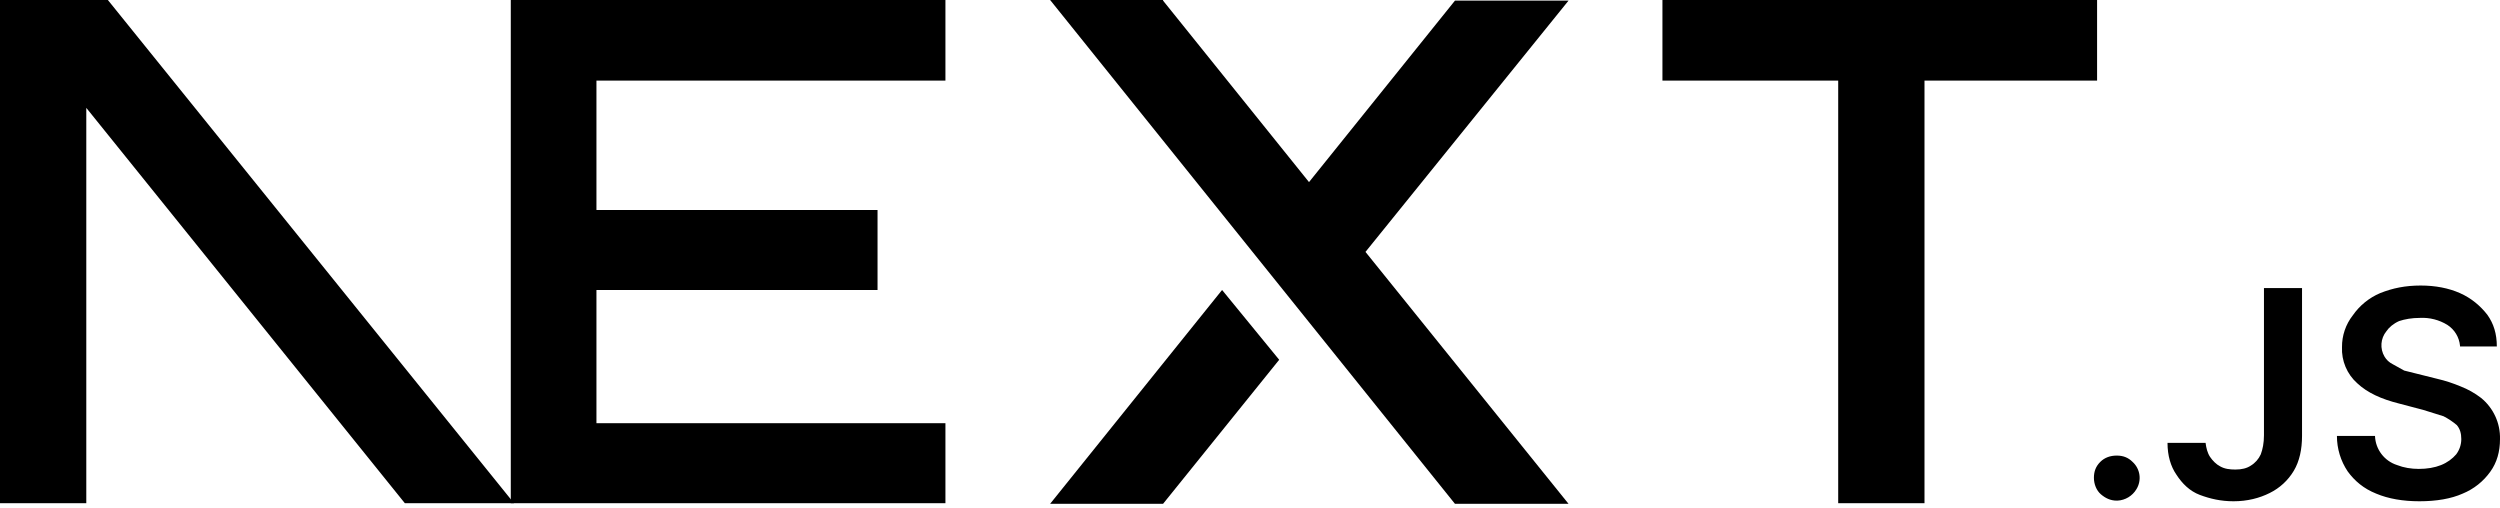
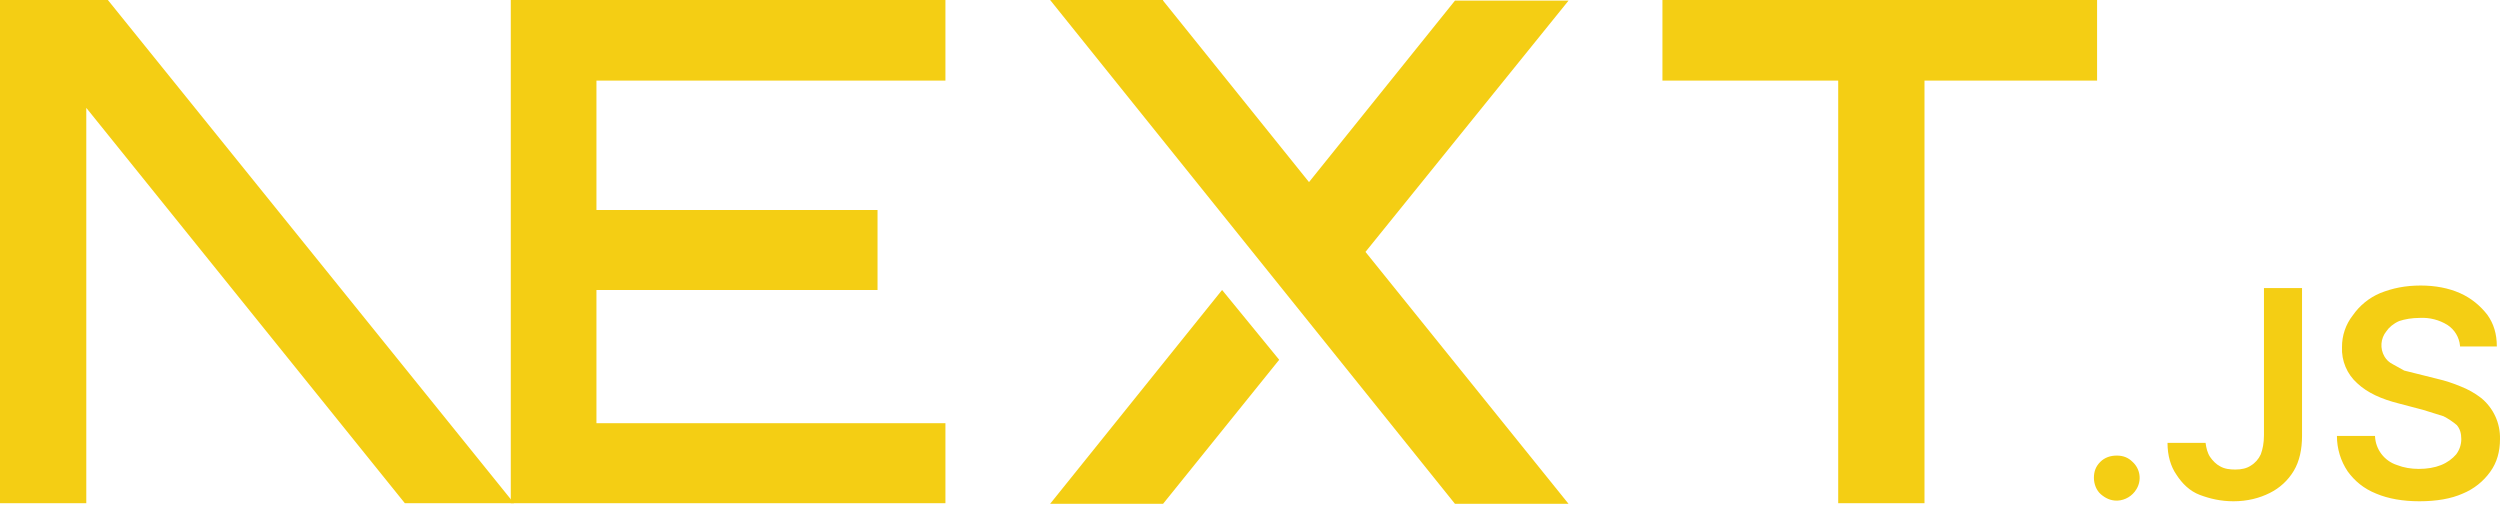
<svg xmlns="http://www.w3.org/2000/svg" fill="none" viewBox="0 0 394 80">
-   <path fill="#000" d="M262 0h68.5v12.7h-27.2v66.6h-13.6V12.7H262V0ZM149 0v12.7H94v20.4h44.3v12.6H94v21h55v12.6H80.5V0h68.7zm34.3 0h-17.8l63.8 79.4h17.9l-32-39.7 32-39.6h-17.9l-23 28.6-23-28.6zm18.3 56.7-9-11-27.1 33.7h17.8l18.3-22.7z" />
-   <path fill="#000" d="M81 79.3 17 0H0v79.3h13.6V17l50.2 62.3H81Zm252.6-.4c-1 0-1.8-.4-2.5-1s-1.1-1.6-1.1-2.6.3-1.8 1-2.5 1.6-1 2.6-1 1.8.3 2.5 1a3.4 3.4 0 0 1 .6 4.3 3.7 3.7 0 0 1-3 1.8zm23.2-33.5h6v23.3c0 2.1-.4 4-1.3 5.5a9.1 9.1 0 0 1-3.8 3.5c-1.6.8-3.5 1.3-5.7 1.3-2 0-3.7-.4-5.3-1s-2.8-1.8-3.7-3.2c-.9-1.3-1.4-3-1.4-5h6c.1.8.3 1.6.7 2.2s1 1.2 1.6 1.5c.7.4 1.5.5 2.4.5 1 0 1.8-.2 2.4-.6a4 4 0 0 0 1.6-1.8c.3-.8.5-1.8.5-3V45.5zm30.9 9.1a4.4 4.4 0 0 0-2-3.3 7.5 7.5 0 0 0-4.3-1.1c-1.3 0-2.4.2-3.3.5-.9.4-1.6 1-2 1.6a3.5 3.5 0 0 0-.3 4c.3.5.7.9 1.3 1.2l1.8 1 2 .5 3.2.8c1.3.3 2.5.7 3.7 1.2a13 13 0 0 1 3.2 1.8 8.1 8.1 0 0 1 3 6.5c0 2-.5 3.7-1.5 5.1a10 10 0 0 1-4.4 3.5c-1.8.8-4.1 1.2-6.8 1.2-2.6 0-4.9-.4-6.8-1.2-2-.8-3.4-2-4.5-3.5a10 10 0 0 1-1.7-5.6h6a5 5 0 0 0 3.5 4.6c1 .4 2.2.6 3.4.6 1.3 0 2.5-.2 3.5-.6 1-.4 1.8-1 2.4-1.7a4 4 0 0 0 .8-2.4c0-.9-.2-1.6-.7-2.2a11 11 0 0 0-2.1-1.4l-3.2-1-3.8-1c-2.8-.7-5-1.7-6.6-3.2a7.2 7.2 0 0 1-2.4-5.7 8 8 0 0 1 1.7-5 10 10 0 0 1 4.3-3.5c2-.8 4-1.2 6.4-1.2 2.3 0 4.4.4 6.2 1.2 1.8.8 3.2 2 4.3 3.4 1 1.4 1.5 3 1.5 5h-5.8z" />
+   <path fill="#F4CE14" d="M262 0h68.5v12.7h-27.2v66.6h-13.6V12.7H262V0ZM149 0v12.7H94v20.4h44.3v12.6H94v21h55v12.6H80.5V0h68.7zm34.3 0h-17.8l63.8 79.4h17.9l-32-39.7 32-39.6h-17.9l-23 28.6-23-28.6zm18.3 56.7-9-11-27.1 33.7h17.8l18.3-22.7z" />
+   <path fill="#F4CE14" d="M81 79.3 17 0H0v79.3h13.6V17l50.2 62.3H81Zm252.6-.4c-1 0-1.8-.4-2.5-1s-1.1-1.6-1.1-2.6.3-1.8 1-2.5 1.6-1 2.6-1 1.8.3 2.5 1a3.4 3.4 0 0 1 .6 4.3 3.7 3.7 0 0 1-3 1.8zm23.2-33.5h6v23.3c0 2.1-.4 4-1.3 5.5a9.1 9.1 0 0 1-3.8 3.5c-1.6.8-3.5 1.3-5.7 1.3-2 0-3.7-.4-5.3-1s-2.8-1.8-3.7-3.2c-.9-1.3-1.4-3-1.4-5h6c.1.8.3 1.6.7 2.2s1 1.2 1.6 1.5c.7.4 1.5.5 2.4.5 1 0 1.8-.2 2.4-.6a4 4 0 0 0 1.6-1.8c.3-.8.5-1.8.5-3V45.5zm30.9 9.1a4.4 4.4 0 0 0-2-3.3 7.5 7.5 0 0 0-4.3-1.1c-1.3 0-2.4.2-3.3.5-.9.4-1.6 1-2 1.6a3.5 3.5 0 0 0-.3 4c.3.5.7.9 1.3 1.2l1.8 1 2 .5 3.2.8c1.3.3 2.5.7 3.7 1.2a13 13 0 0 1 3.2 1.8 8.1 8.1 0 0 1 3 6.5c0 2-.5 3.7-1.5 5.1a10 10 0 0 1-4.4 3.5c-1.8.8-4.1 1.2-6.8 1.2-2.6 0-4.9-.4-6.8-1.2-2-.8-3.4-2-4.5-3.5a10 10 0 0 1-1.7-5.6h6a5 5 0 0 0 3.5 4.6c1 .4 2.2.6 3.4.6 1.3 0 2.5-.2 3.5-.6 1-.4 1.8-1 2.4-1.7a4 4 0 0 0 .8-2.4c0-.9-.2-1.6-.7-2.2a11 11 0 0 0-2.1-1.4l-3.2-1-3.8-1c-2.8-.7-5-1.7-6.6-3.2a7.2 7.2 0 0 1-2.4-5.7 8 8 0 0 1 1.7-5 10 10 0 0 1 4.3-3.5c2-.8 4-1.2 6.4-1.2 2.3 0 4.4.4 6.2 1.2 1.8.8 3.2 2 4.3 3.4 1 1.4 1.5 3 1.5 5h-5.8z" />
</svg>
